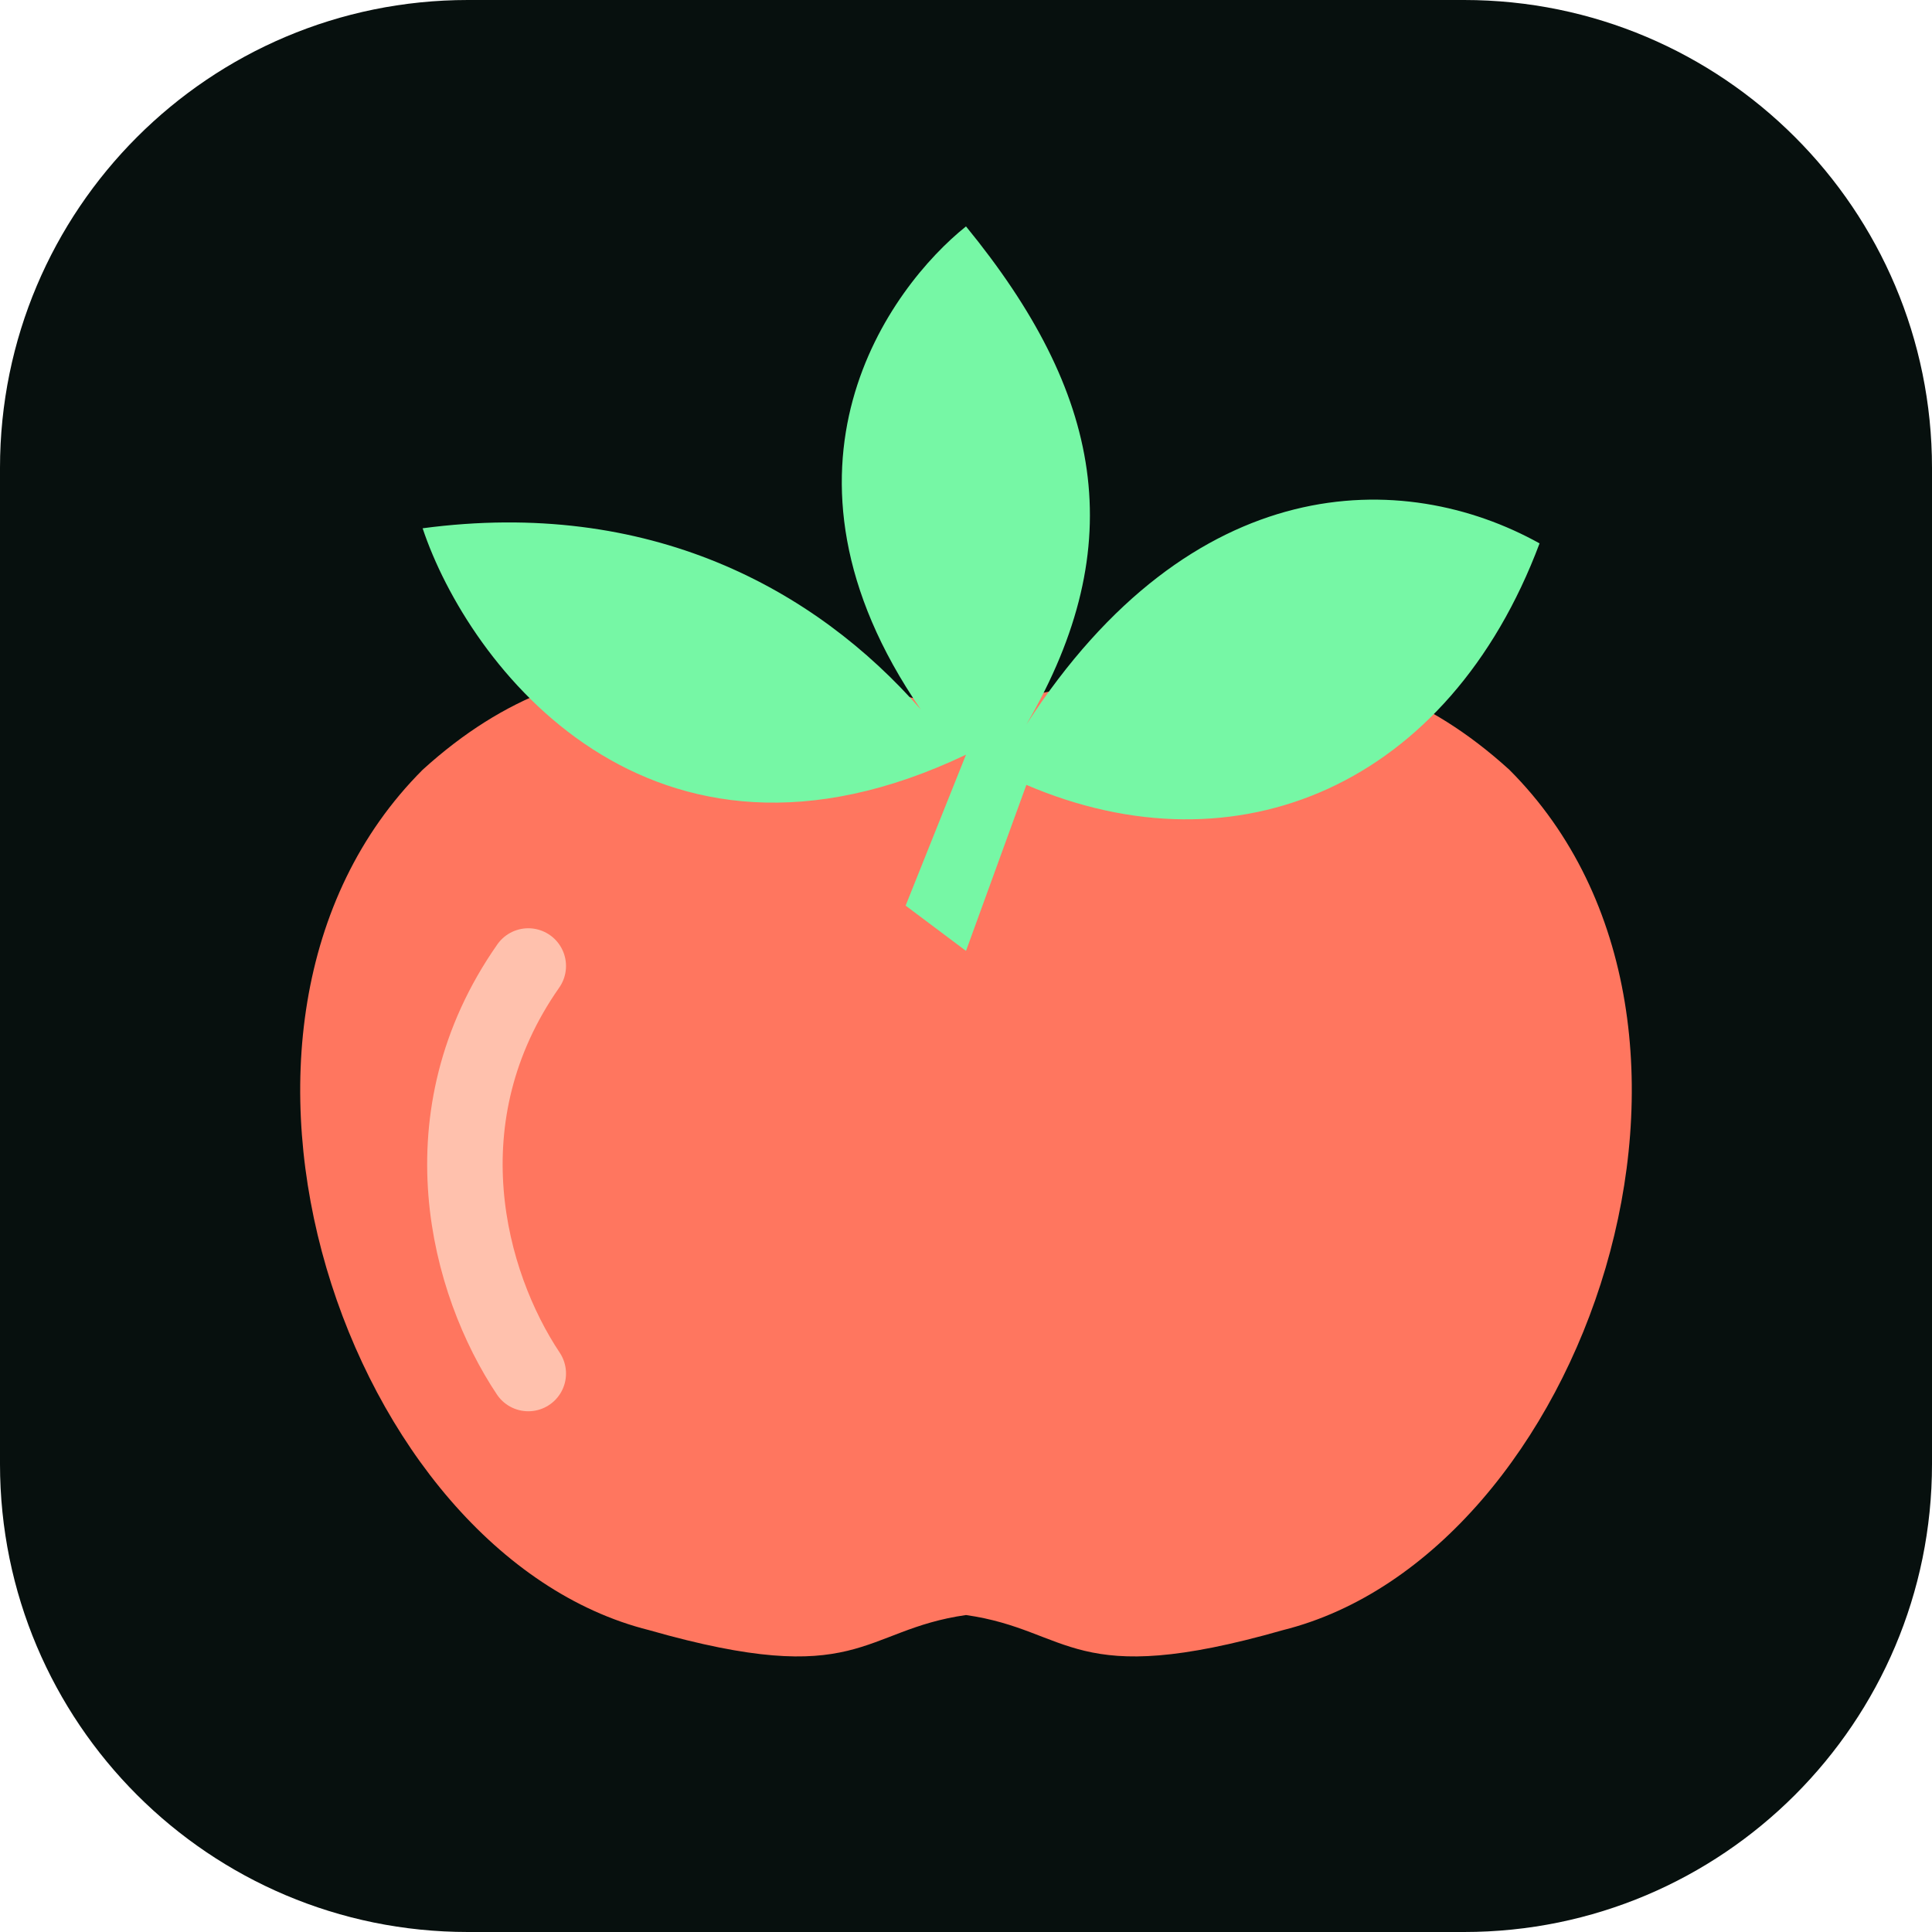
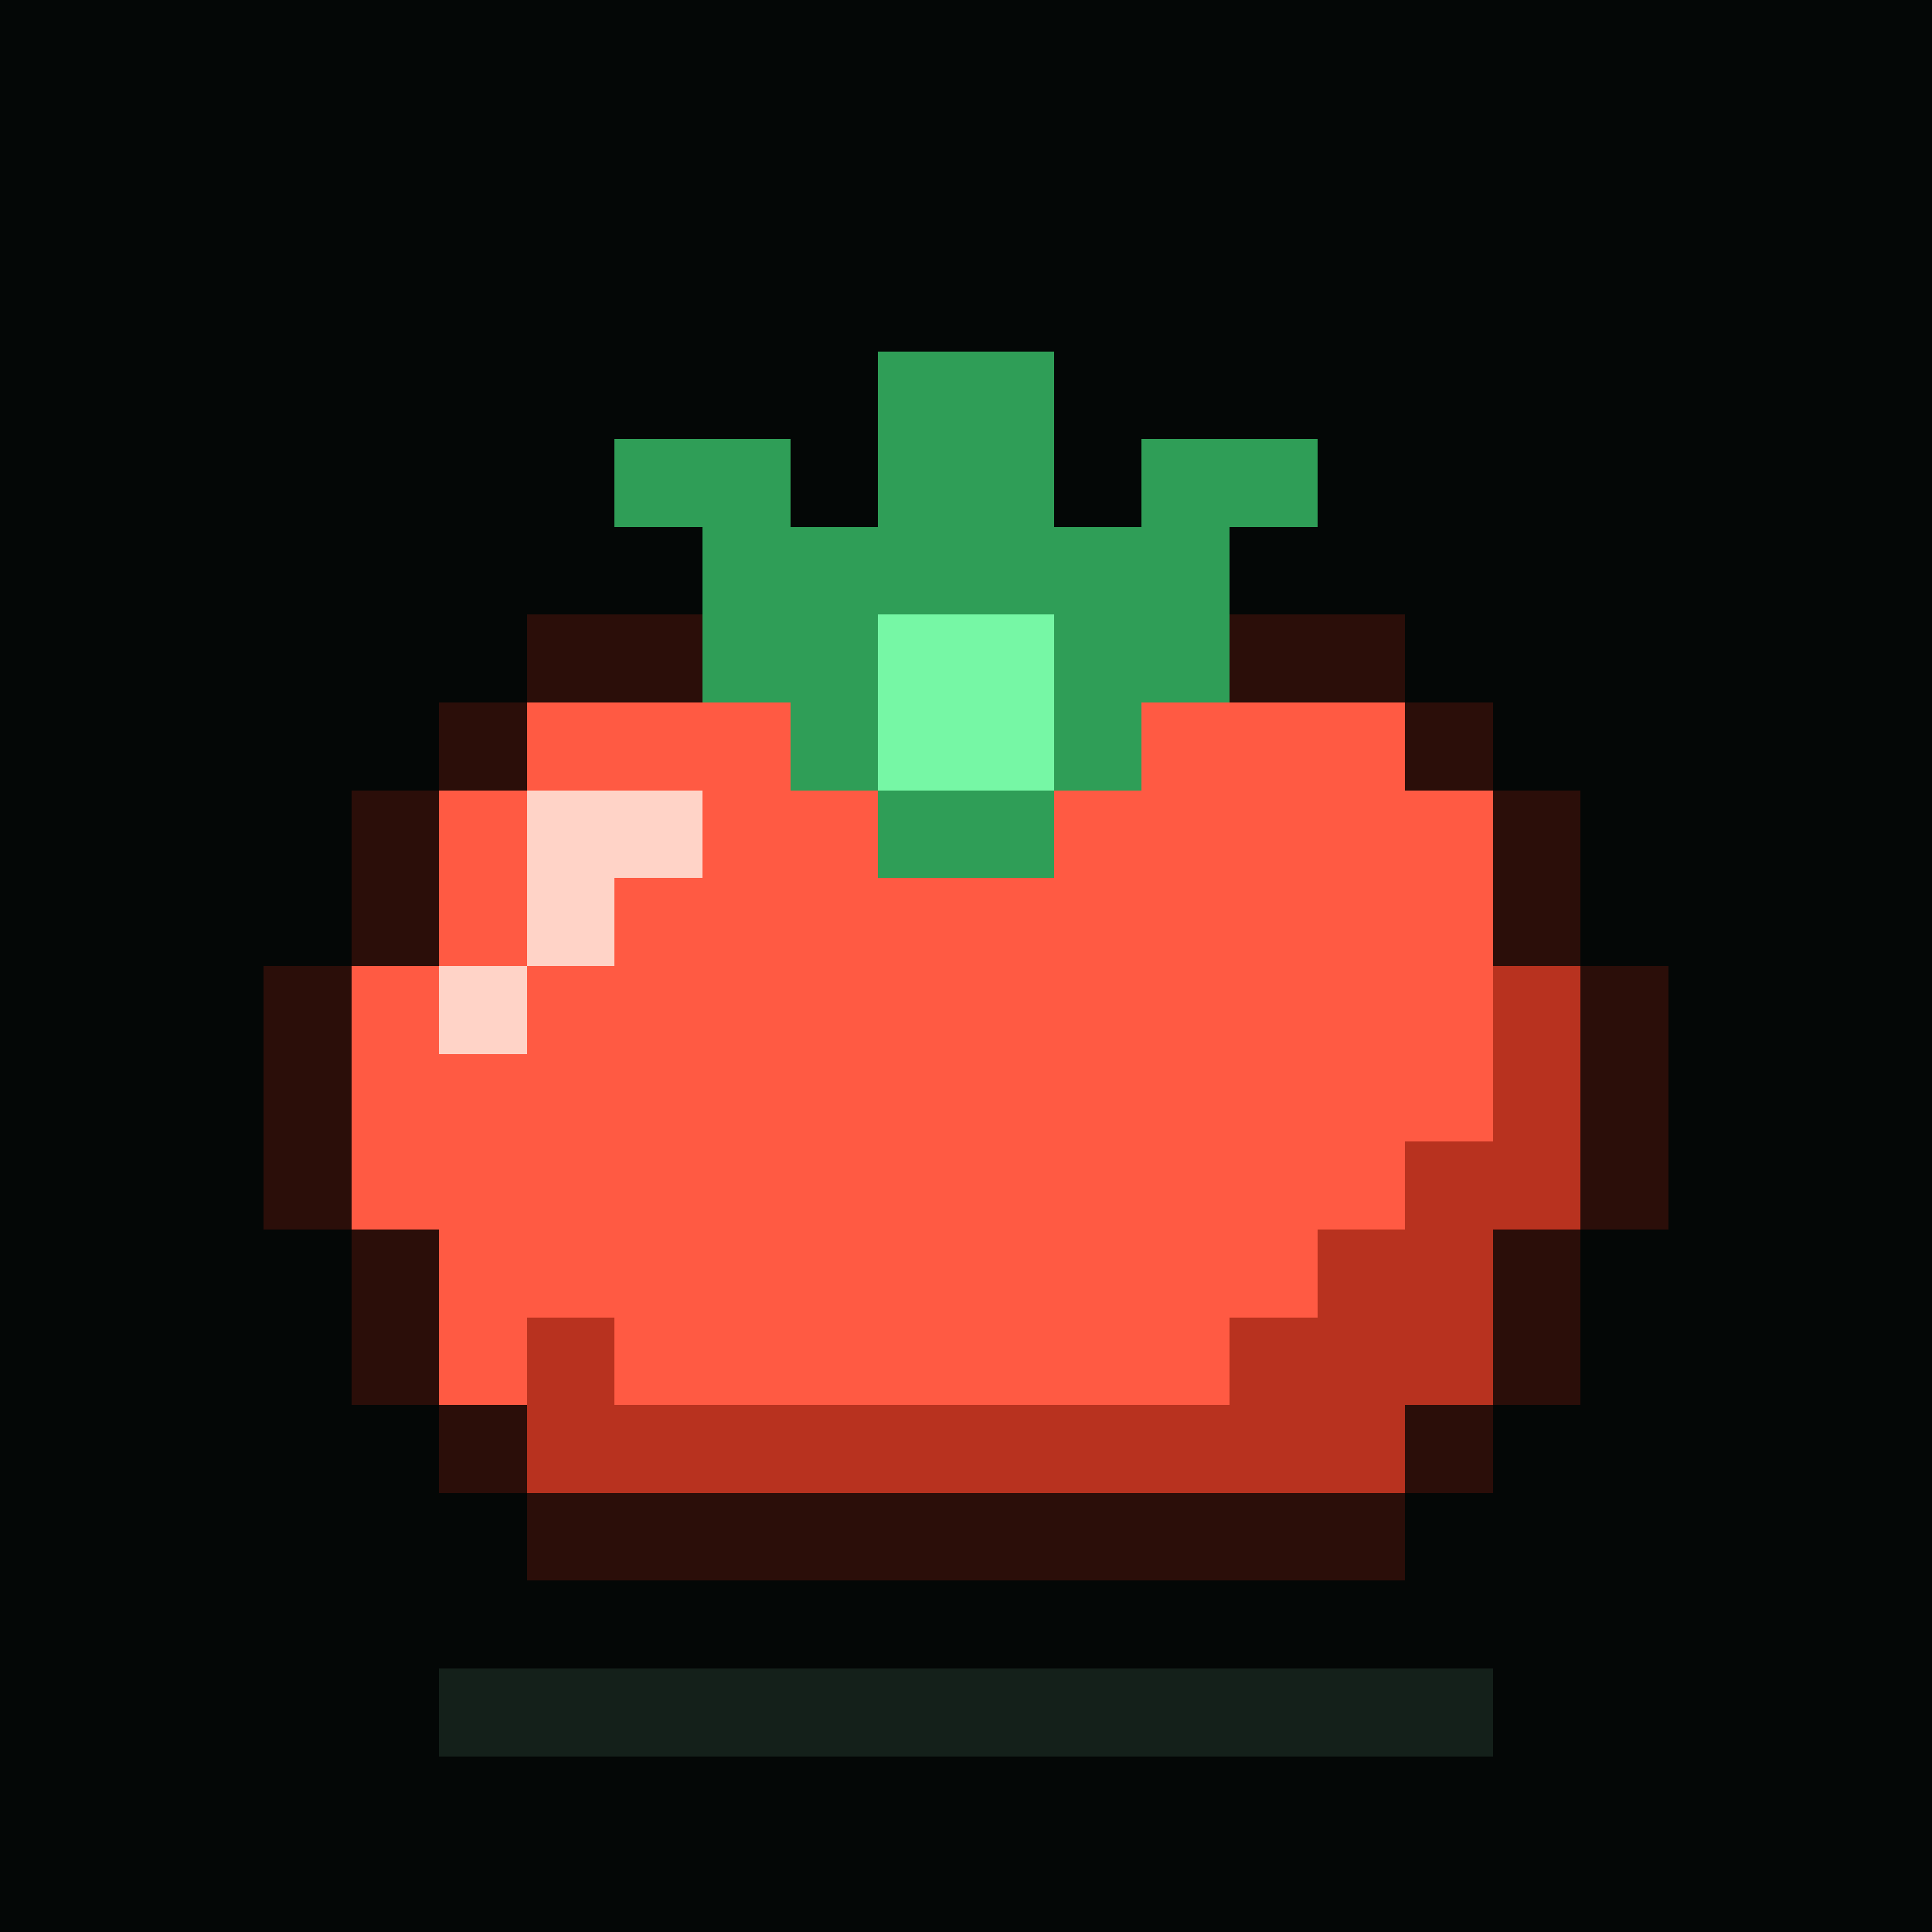
- <svg xmlns="http://www.w3.org/2000/svg" viewBox="0 0 128 128">
-   <rect width="128" height="128" rx="31" fill="#07100e" />
-   <path d="M28 51c11-10 22-7 36-4 14-3 25-6 36 4 17 17 5 52-15 57-14 4-14 0-21-1-7 1-7 5-21 1C23 103 11 68 28 51" fill="#ff765f" />
-   <path d="M64 50C43 60 31 44 28 35c15-2 26 4 33 12-11-16-2-28 3-32 9 11 11 21 4 33 11-17 25-17 34-12-6 16-20 22-34 16l-4 11-4-3z" fill="#76f7a5" />
-   <path d="M35 64c-7 10-4 21 0 27" fill="none" stroke="#ffc1ad" stroke-width="5" stroke-linecap="round" />
+ <svg xmlns="http://www.w3.org/2000/svg" viewBox="0 0 22 22" shape-rendering="crispEdges">
+   <rect width="22" height="22" fill="#040706" />
+   <rect x="5" y="19" width="12" height="1" fill="#14201a" />
+   <rect x="10" y="4" width="2" height="1" fill="#2f9e57" />
+   <rect x="7" y="5" width="2" height="1" fill="#2f9e57" />
+   <rect x="10" y="5" width="2" height="1" fill="#2f9e57" />
+   <rect x="13" y="5" width="2" height="1" fill="#2f9e57" />
+   <rect x="8" y="6" width="6" height="1" fill="#2f9e57" />
+   <rect x="6" y="7" width="2" height="1" fill="#2b0e09" />
+   <rect x="8" y="7" width="2" height="1" fill="#2f9e57" />
+   <rect x="10" y="7" width="2" height="1" fill="#76f7a5" />
+   <rect x="12" y="7" width="2" height="1" fill="#2f9e57" />
+   <rect x="14" y="7" width="2" height="1" fill="#2b0e09" />
+   <rect x="5" y="8" width="1" height="1" fill="#2b0e09" />
+   <rect x="6" y="8" width="3" height="1" fill="#ff5a43" />
+   <rect x="9" y="8" width="1" height="1" fill="#2f9e57" />
+   <rect x="10" y="8" width="2" height="1" fill="#76f7a5" />
+   <rect x="12" y="8" width="1" height="1" fill="#2f9e57" />
+   <rect x="13" y="8" width="3" height="1" fill="#ff5a43" />
+   <rect x="16" y="8" width="1" height="1" fill="#2b0e09" />
+   <rect x="4" y="9" width="1" height="1" fill="#2b0e09" />
+   <rect x="5" y="9" width="1" height="1" fill="#ff5a43" />
+   <rect x="6" y="9" width="2" height="1" fill="#ffd3c7" />
+   <rect x="8" y="9" width="2" height="1" fill="#ff5a43" />
+   <rect x="10" y="9" width="2" height="1" fill="#2f9e57" />
+   <rect x="12" y="9" width="5" height="1" fill="#ff5a43" />
+   <rect x="17" y="9" width="1" height="1" fill="#2b0e09" />
+   <rect x="4" y="10" width="1" height="1" fill="#2b0e09" />
+   <rect x="5" y="10" width="1" height="1" fill="#ff5a43" />
+   <rect x="6" y="10" width="1" height="1" fill="#ffd3c7" />
+   <rect x="7" y="10" width="10" height="1" fill="#ff5a43" />
+   <rect x="17" y="10" width="1" height="1" fill="#2b0e09" />
+   <rect x="3" y="11" width="1" height="1" fill="#2b0e09" />
+   <rect x="4" y="11" width="1" height="1" fill="#ff5a43" />
+   <rect x="5" y="11" width="1" height="1" fill="#ffd3c7" />
+   <rect x="6" y="11" width="11" height="1" fill="#ff5a43" />
+   <rect x="17" y="11" width="1" height="1" fill="#b8321f" />
+   <rect x="18" y="11" width="1" height="1" fill="#2b0e09" />
+   <rect x="3" y="12" width="1" height="1" fill="#2b0e09" />
+   <rect x="4" y="12" width="13" height="1" fill="#ff5a43" />
+   <rect x="17" y="12" width="1" height="1" fill="#b8321f" />
+   <rect x="18" y="12" width="1" height="1" fill="#2b0e09" />
+   <rect x="3" y="13" width="1" height="1" fill="#2b0e09" />
+   <rect x="4" y="13" width="12" height="1" fill="#ff5a43" />
+   <rect x="16" y="13" width="2" height="1" fill="#b8321f" />
+   <rect x="18" y="13" width="1" height="1" fill="#2b0e09" />
+   <rect x="4" y="14" width="1" height="1" fill="#2b0e09" />
+   <rect x="5" y="14" width="10" height="1" fill="#ff5a43" />
+   <rect x="15" y="14" width="2" height="1" fill="#b8321f" />
+   <rect x="17" y="14" width="1" height="1" fill="#2b0e09" />
+   <rect x="4" y="15" width="1" height="1" fill="#2b0e09" />
+   <rect x="5" y="15" width="1" height="1" fill="#ff5a43" />
+   <rect x="6" y="15" width="1" height="1" fill="#b8321f" />
+   <rect x="7" y="15" width="7" height="1" fill="#ff5a43" />
+   <rect x="14" y="15" width="3" height="1" fill="#b8321f" />
+   <rect x="17" y="15" width="1" height="1" fill="#2b0e09" />
+   <rect x="5" y="16" width="1" height="1" fill="#2b0e09" />
+   <rect x="6" y="16" width="10" height="1" fill="#b8321f" />
+   <rect x="16" y="16" width="1" height="1" fill="#2b0e09" />
+   <rect x="6" y="17" width="10" height="1" fill="#2b0e09" />
</svg>
